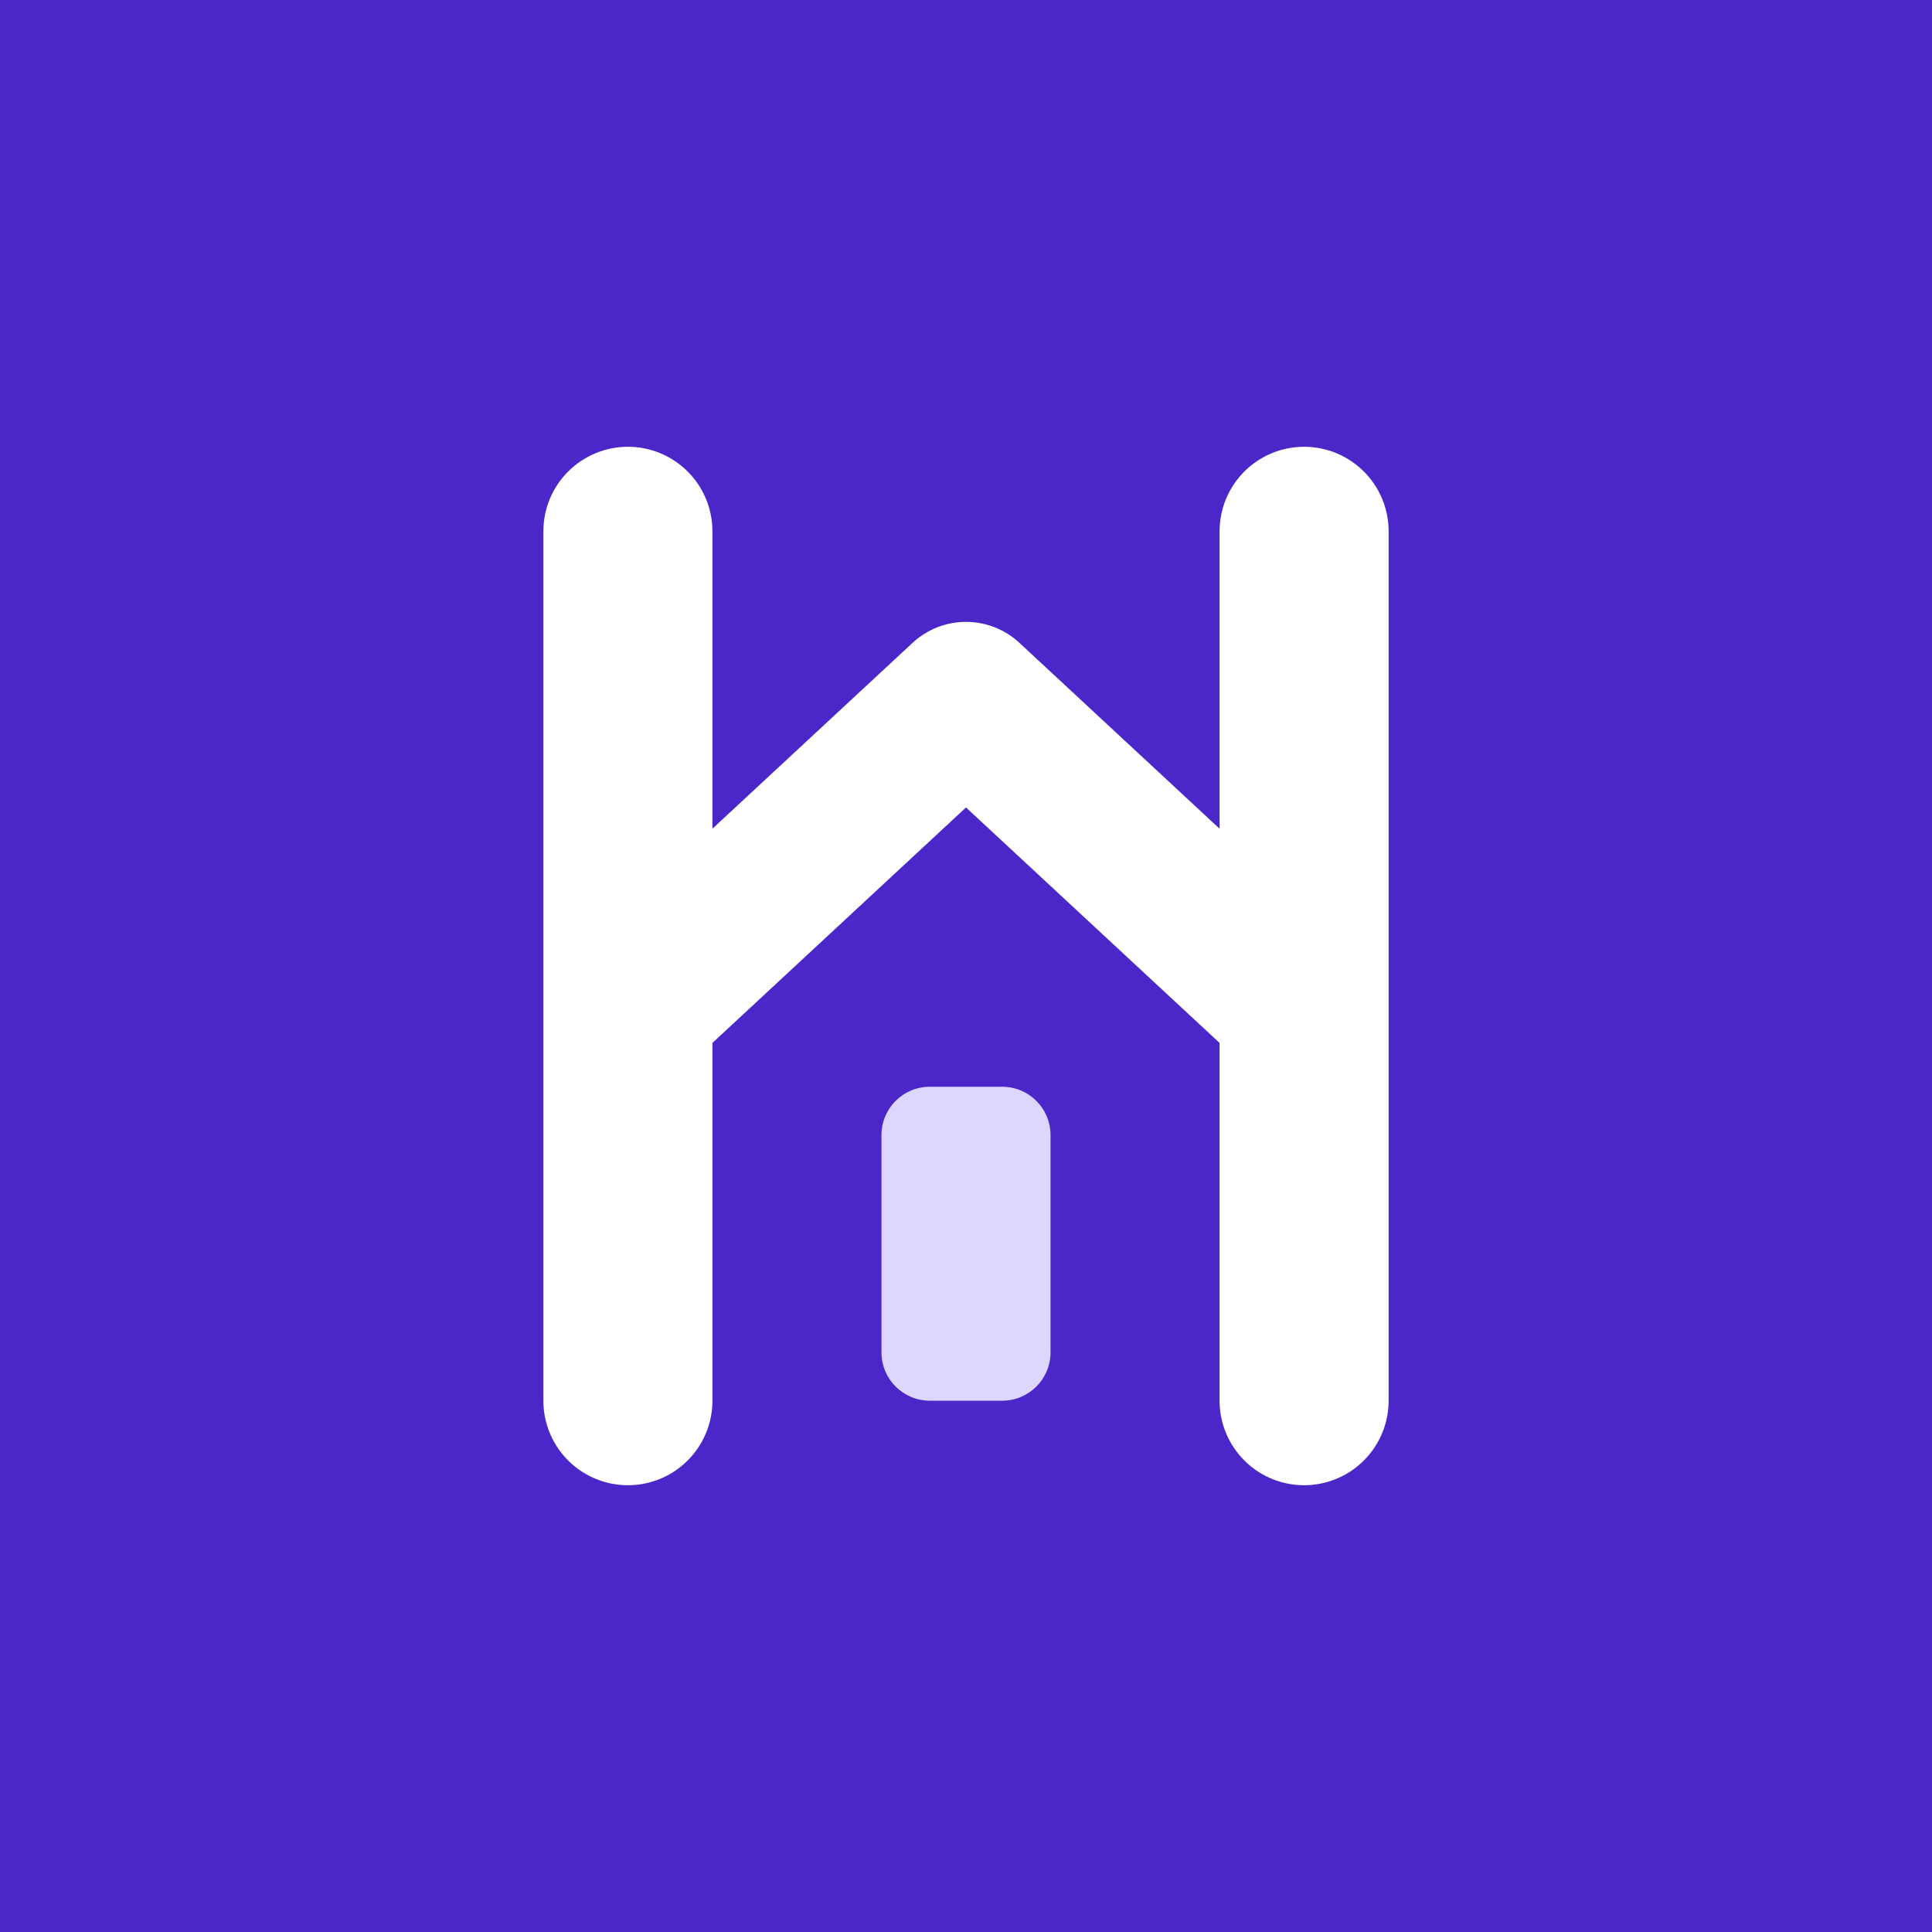
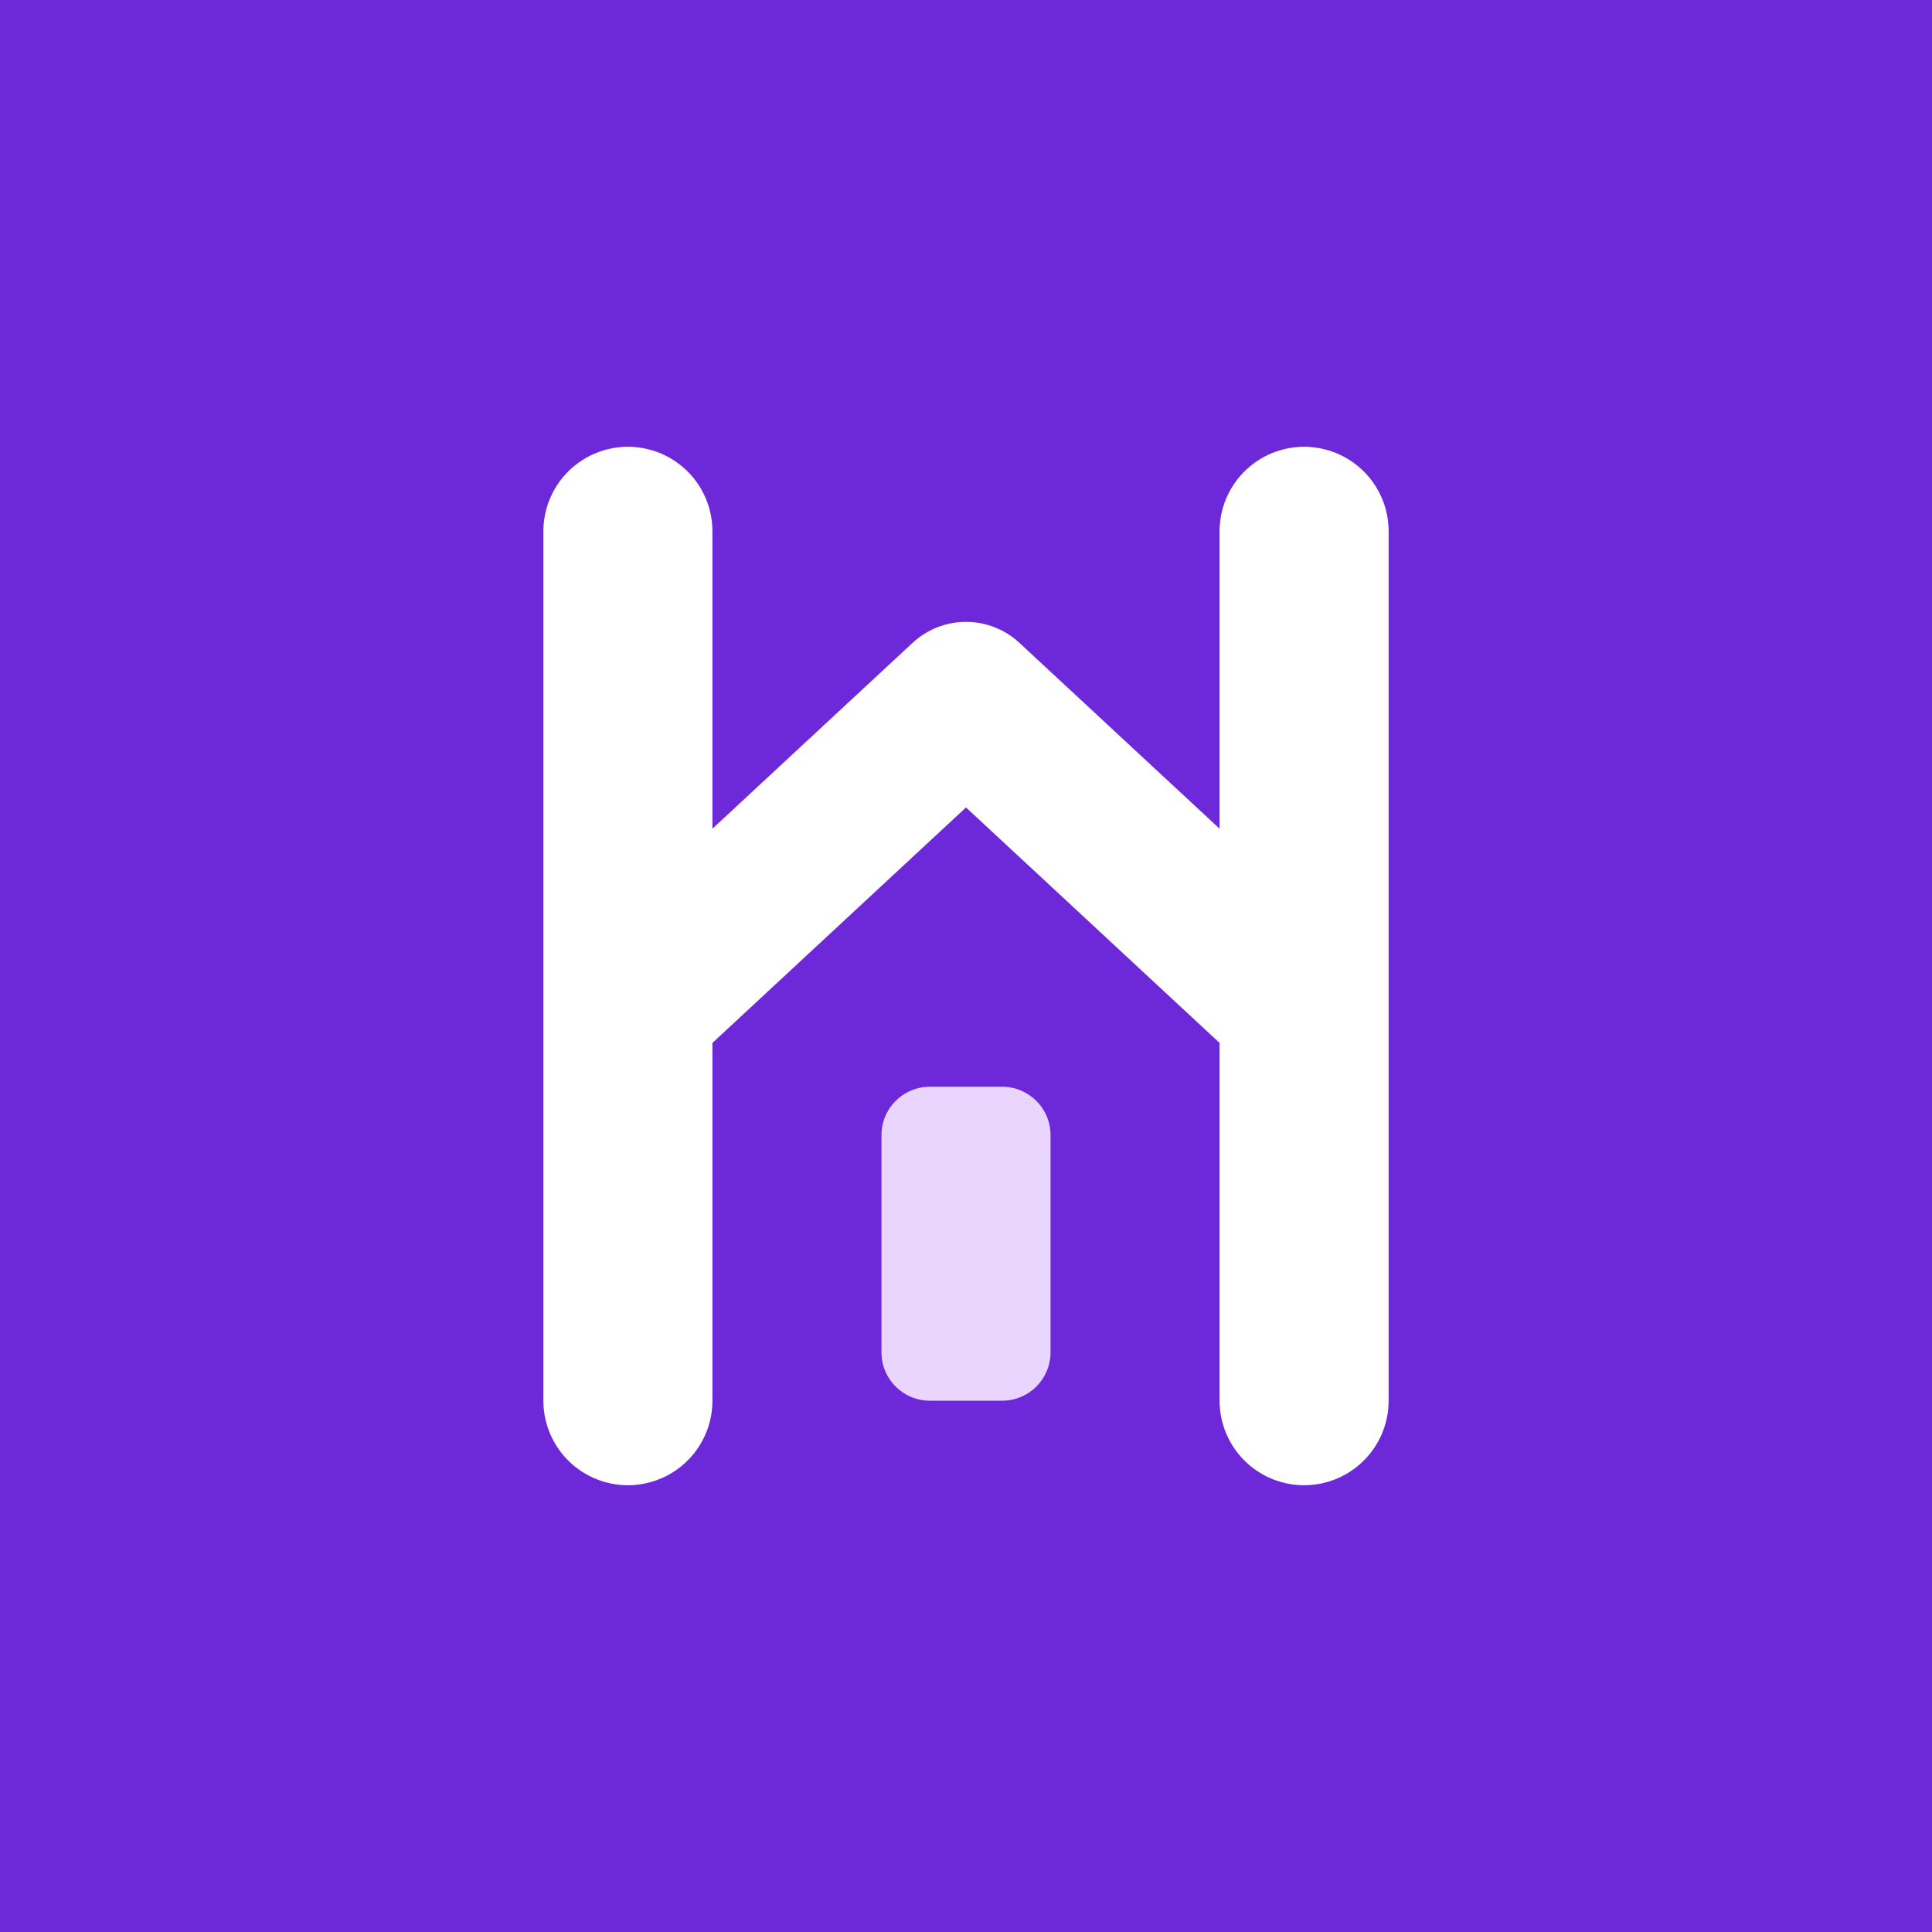
<svg xmlns="http://www.w3.org/2000/svg" viewBox="0 0 32 32" width="180" height="180">
-   <rect width="32" height="32" fill="#4B27C9" />
+   <rect width="32" height="32" fill="#6D28D9" />
  <g transform="translate(3.2 3.2) scale(0.8)">
    <g fill="none" stroke="#FFFFFF" stroke-linecap="round" stroke-linejoin="round">
      <path d="M9 7v18M23 7v18" stroke-width="3.5" />
      <path d="M9 17 16 10.5l7 6.5" stroke-width="3.25" />
    </g>
-     <rect x="14.25" y="18.5" width="3.5" height="6.5" rx="1" fill="#DDD6FE" />
+     <rect x="14.25" y="18.5" width="3.5" height="6.5" rx="1" fill="#E9D5FF" />
  </g>
</svg>
